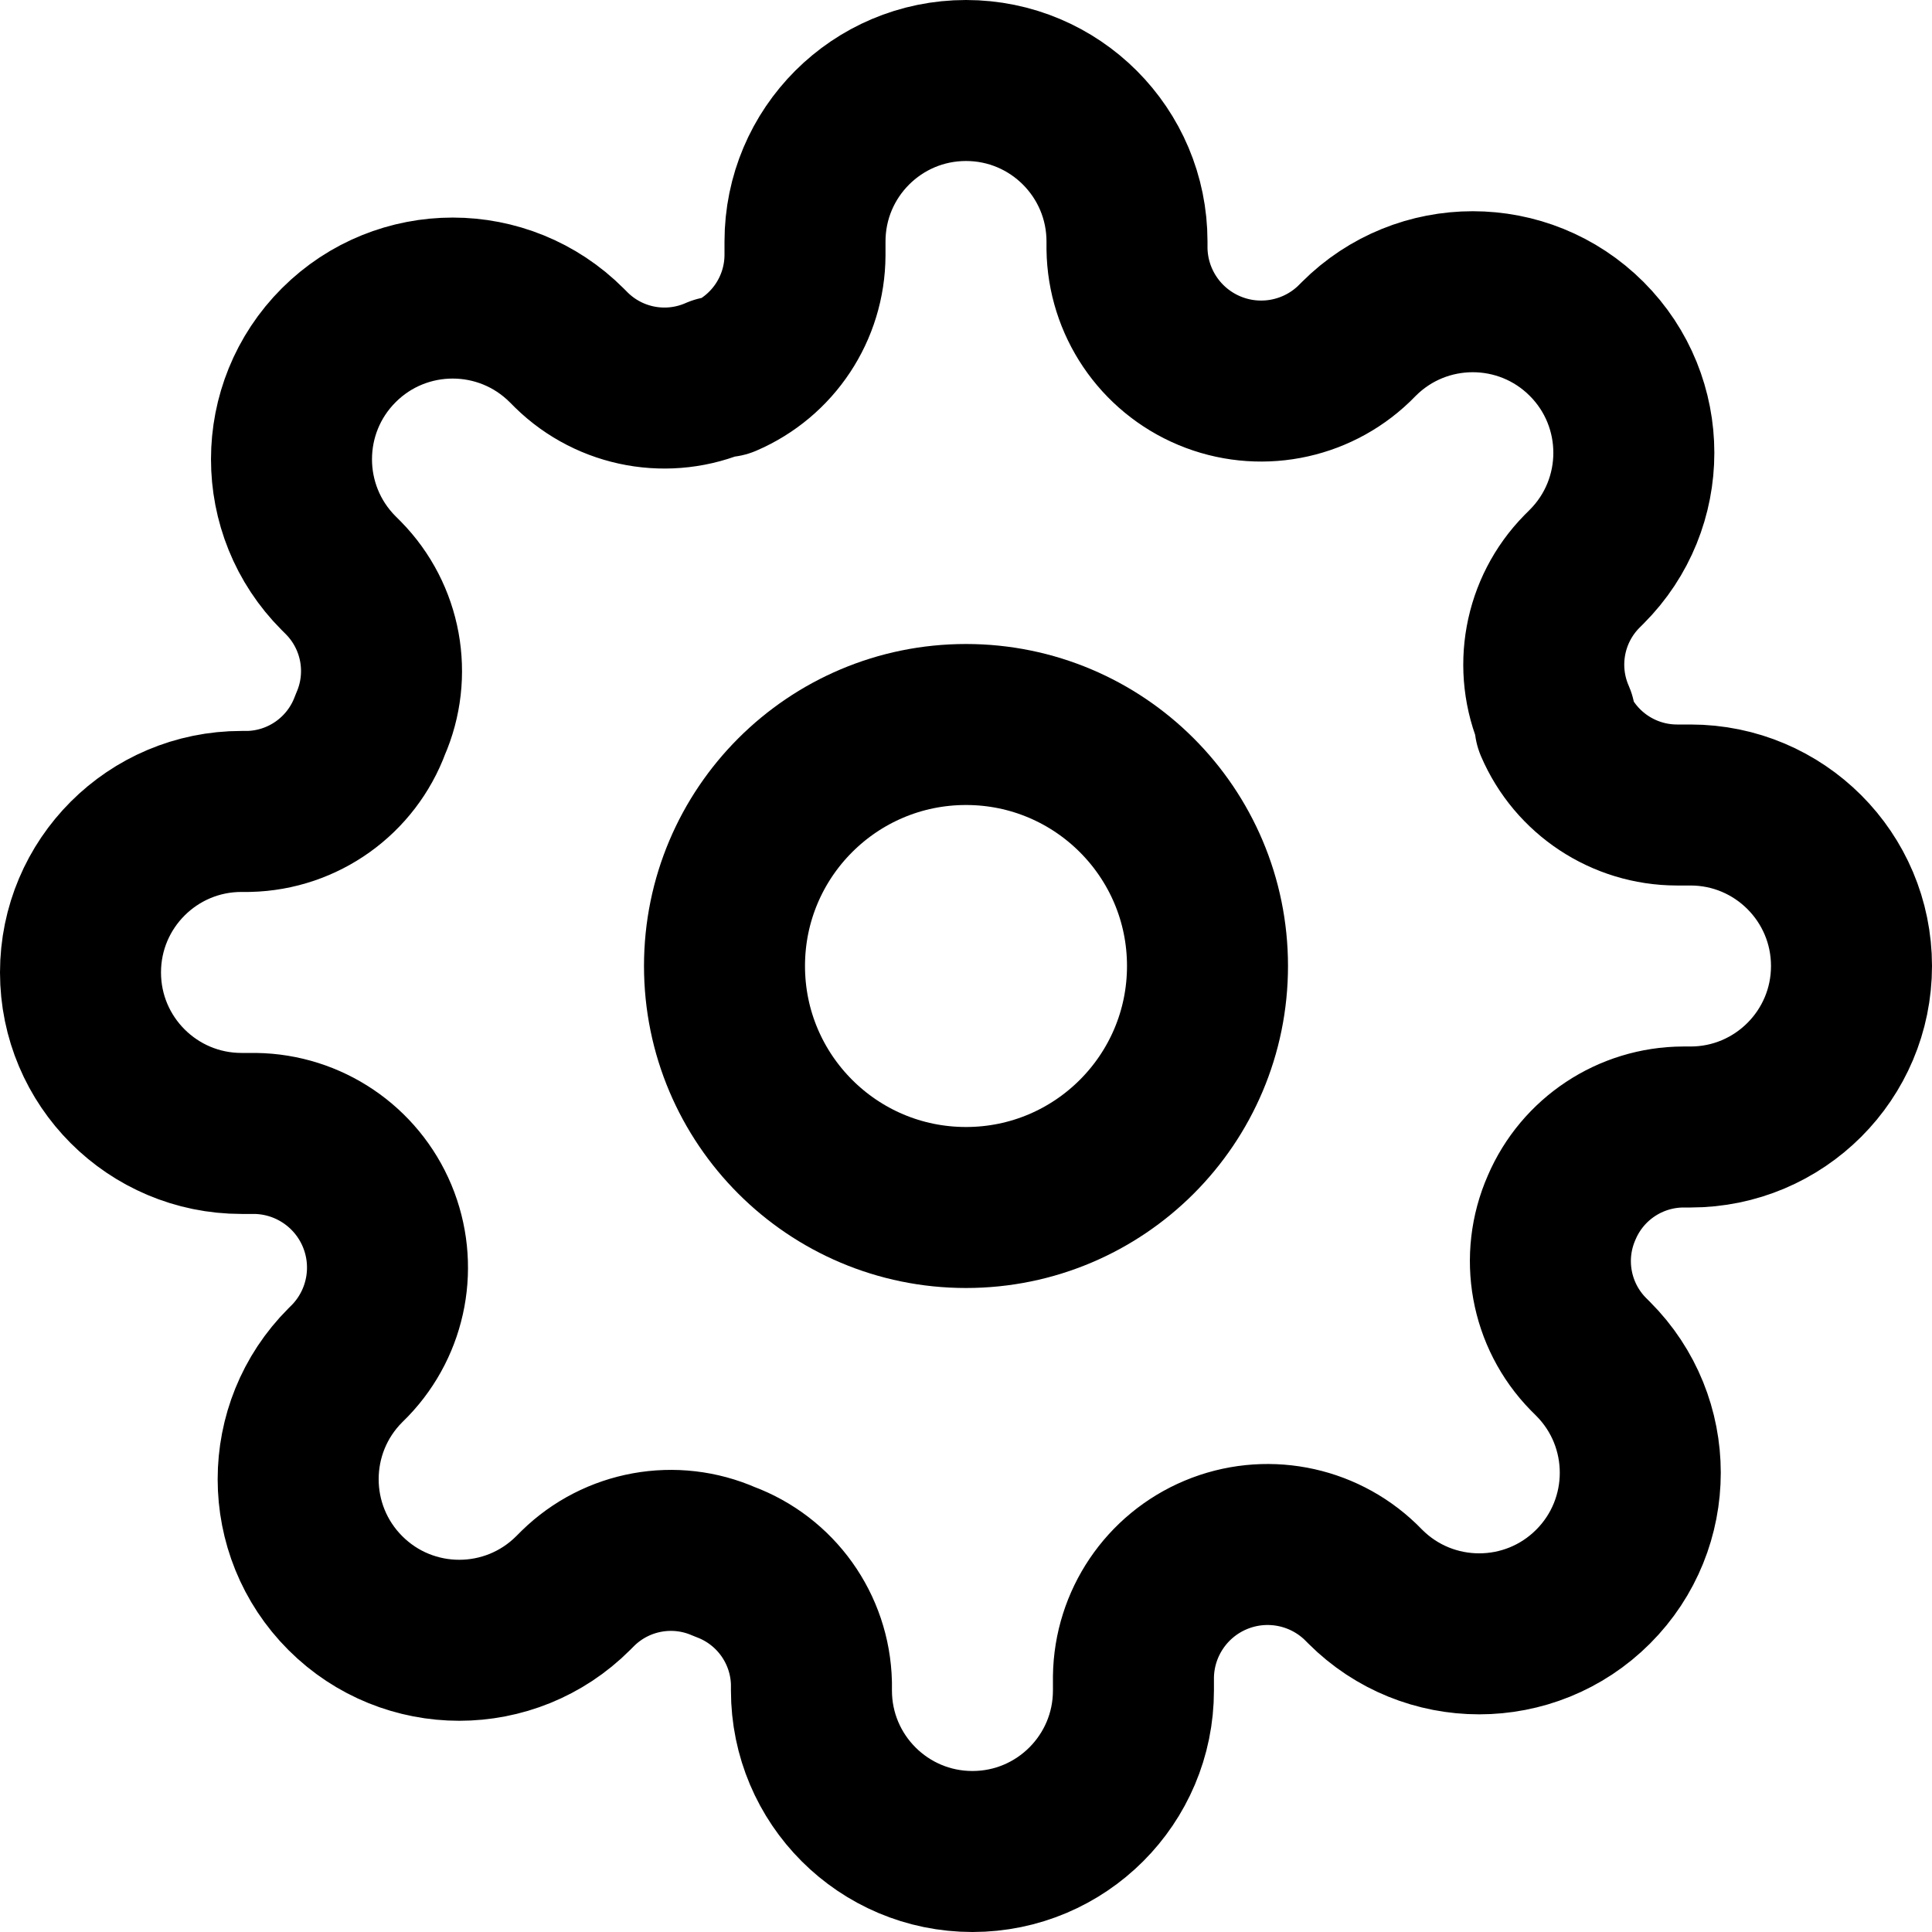
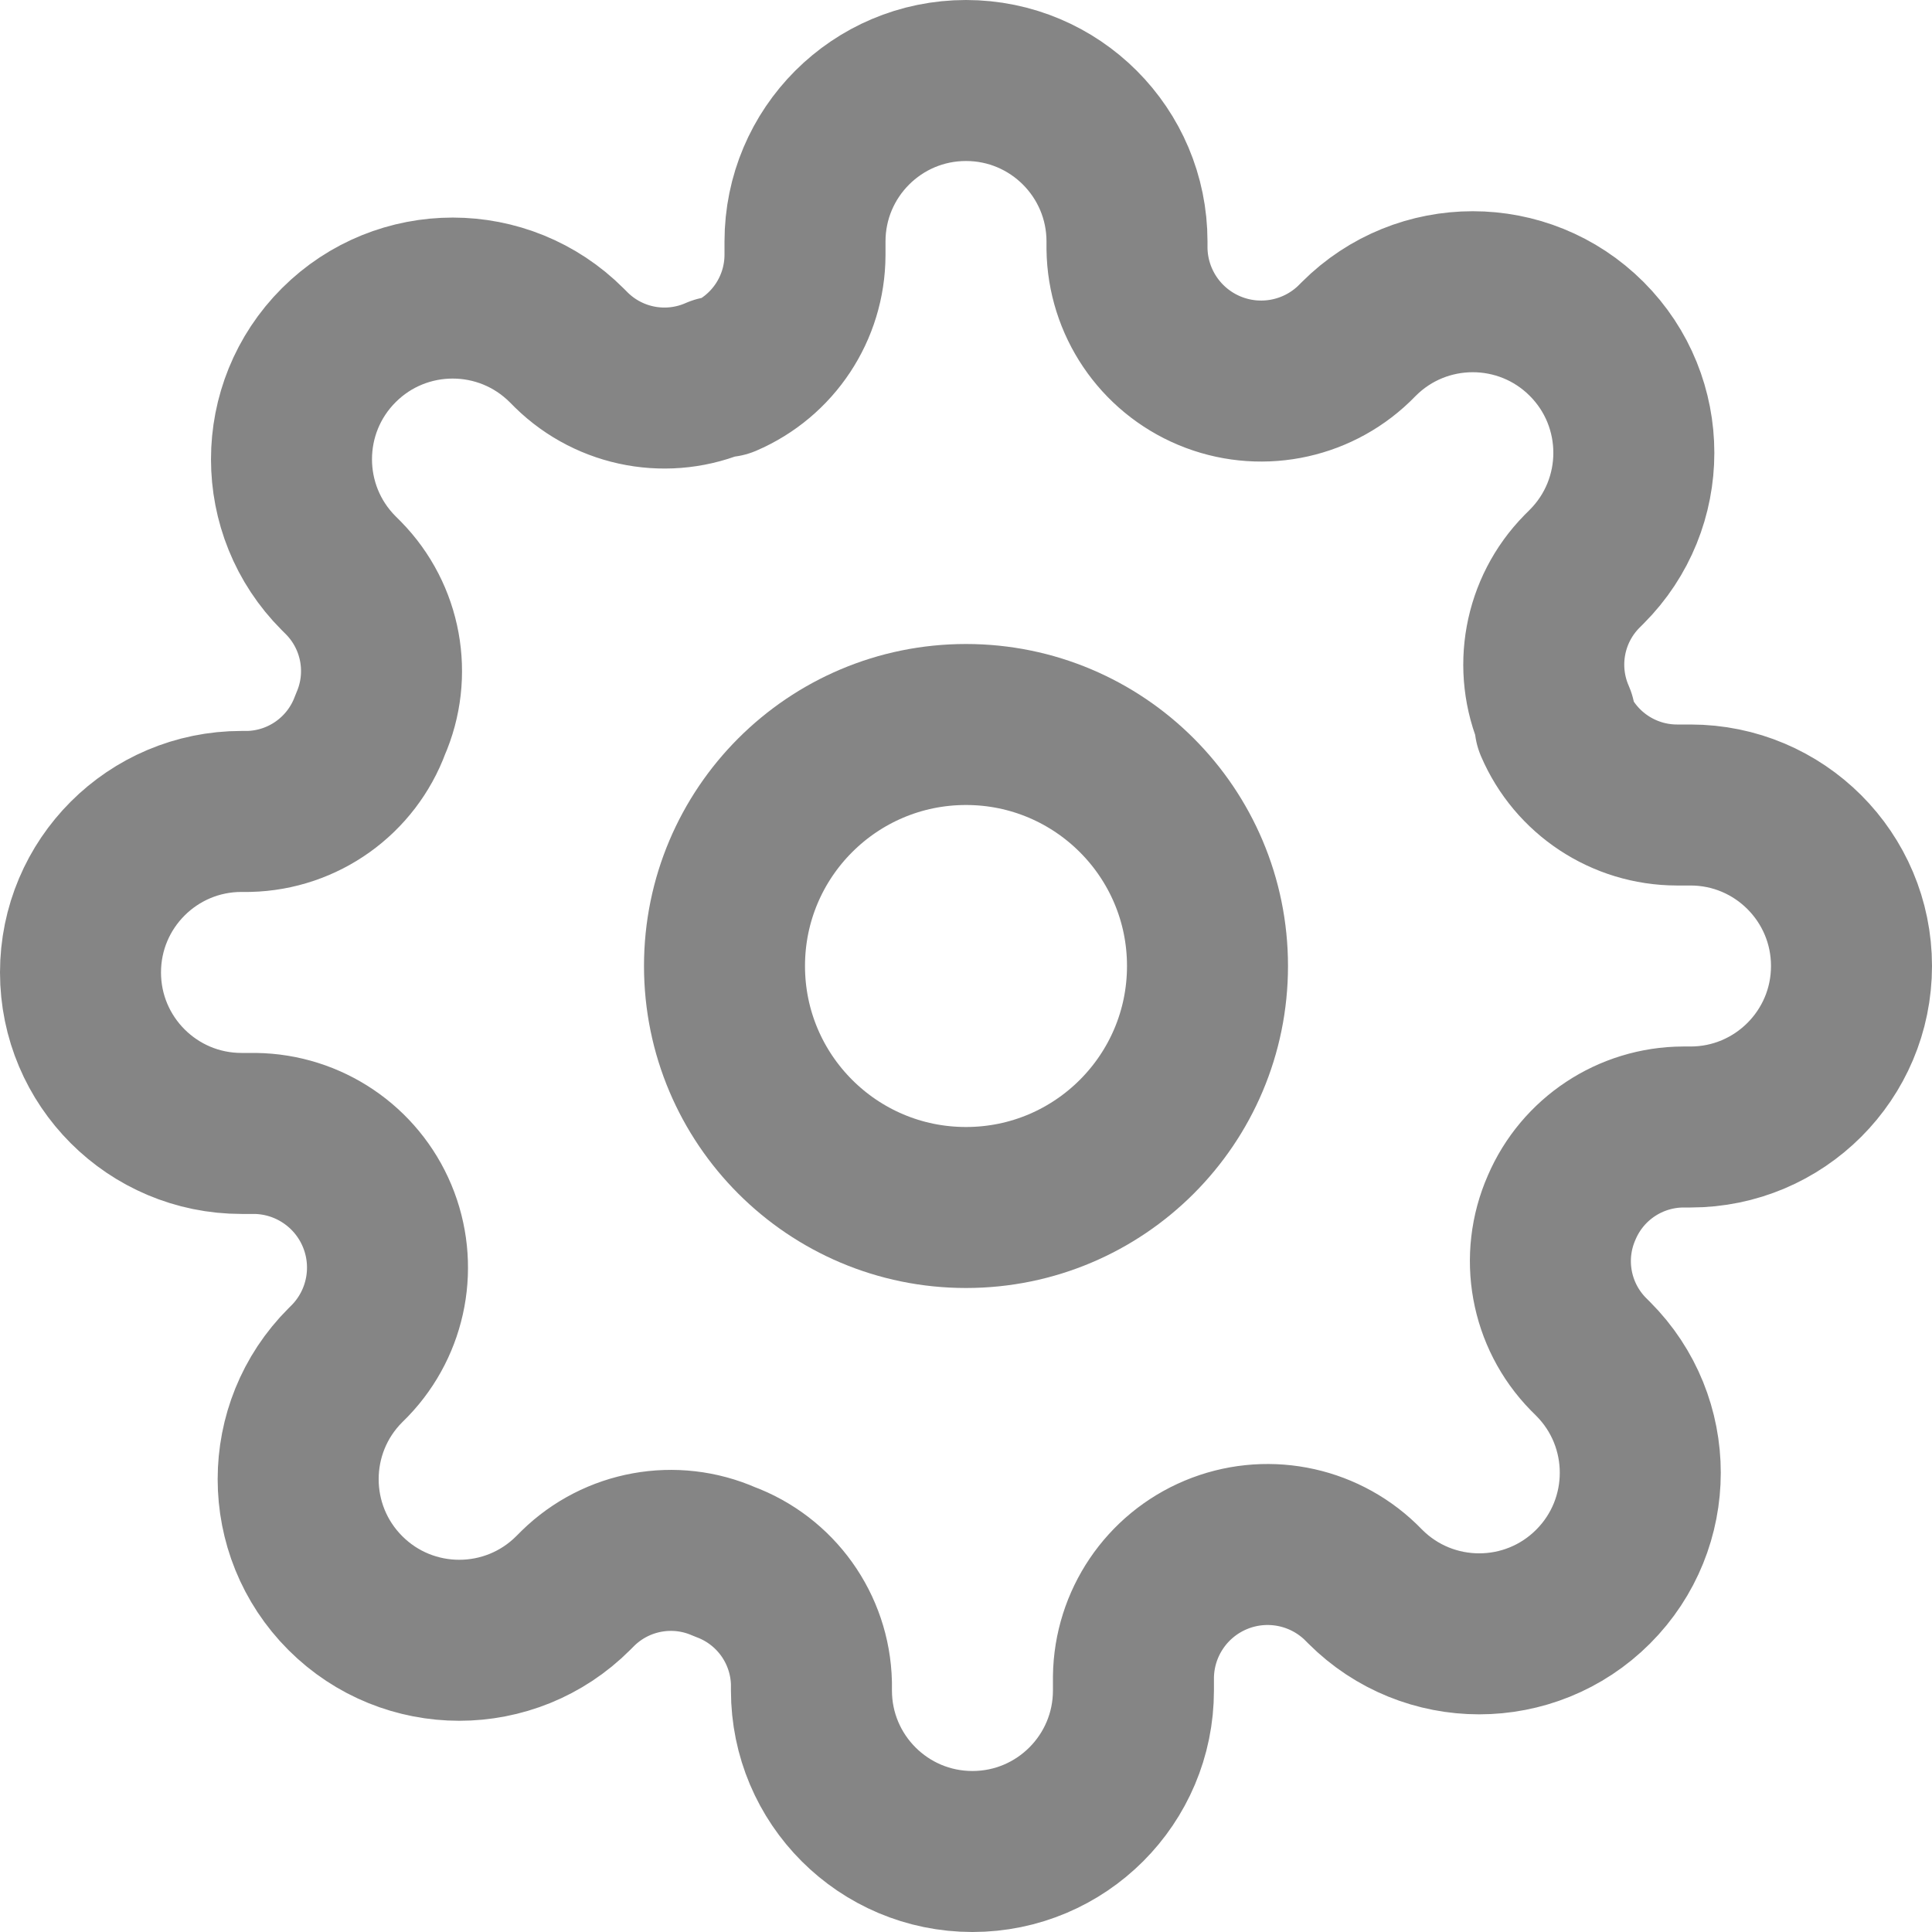
<svg xmlns="http://www.w3.org/2000/svg" id="Icon_feather-settings" data-name="Icon feather-settings" width="36" height="36" viewBox="0 0 36 36">
-   <path id="Path_37" data-name="Path 37" d="M22.5,18A4.5,4.5,0,1,1,18,13.5,4.5,4.5,0,0,1,22.5,18Z" fill="none" stroke="#000" stroke-linecap="round" stroke-linejoin="round" stroke-width="3" />
-   <path id="Path_38" data-name="Path 38" d="M29.1,22.5a2.475,2.475,0,0,0,.495,2.73l.09.09a3,3,0,1,1-4.245,4.245l-.09-.09a2.5,2.5,0,0,0-4.23,1.77V31.5a3,3,0,1,1-6,0v-.135A2.475,2.475,0,0,0,13.5,29.1a2.475,2.475,0,0,0-2.73.495l-.09.09A3,3,0,1,1,6.435,25.44l.09-.09a2.5,2.5,0,0,0-1.77-4.23H4.5a3,3,0,1,1,0-6h.135A2.475,2.475,0,0,0,6.9,13.5a2.475,2.475,0,0,0-.5-2.73l-.09-.09A3,3,0,1,1,10.56,6.435l.09.09a2.475,2.475,0,0,0,2.73.495h.12A2.475,2.475,0,0,0,15,4.755V4.5a3,3,0,0,1,6,0v.135a2.5,2.5,0,0,0,4.23,1.77l.09-.09a3,3,0,1,1,4.245,4.245l-.09.09a2.475,2.475,0,0,0-.5,2.73v.12A2.475,2.475,0,0,0,31.245,15H31.5a3,3,0,0,1,0,6h-.135A2.475,2.475,0,0,0,29.1,22.5Z" fill="none" stroke="#000" stroke-linecap="round" stroke-linejoin="round" stroke-width="3" />
+   <path id="Path_37" data-name="Path 37" d="M22.5,18A4.5,4.5,0,1,1,18,13.5,4.5,4.5,0,0,1,22.5,18Z" fill="none" stroke="#858585" stroke-linecap="round" stroke-linejoin="round" stroke-width="3" />
+   <path id="Path_38" data-name="Path 38" d="M29.1,22.5a2.475,2.475,0,0,0,.495,2.73l.09.09a3,3,0,1,1-4.245,4.245l-.09-.09a2.5,2.5,0,0,0-4.23,1.77V31.5a3,3,0,1,1-6,0v-.135A2.475,2.475,0,0,0,13.5,29.1a2.475,2.475,0,0,0-2.73.495l-.09.09A3,3,0,1,1,6.435,25.44l.09-.09a2.5,2.5,0,0,0-1.77-4.23H4.5a3,3,0,1,1,0-6h.135A2.475,2.475,0,0,0,6.9,13.5a2.475,2.475,0,0,0-.5-2.73l-.09-.09A3,3,0,1,1,10.56,6.435l.09.09a2.475,2.475,0,0,0,2.73.495h.12A2.475,2.475,0,0,0,15,4.755V4.5a3,3,0,0,1,6,0v.135a2.5,2.5,0,0,0,4.23,1.77l.09-.09a3,3,0,1,1,4.245,4.245l-.09.09a2.475,2.475,0,0,0-.5,2.73v.12A2.475,2.475,0,0,0,31.245,15H31.5a3,3,0,0,1,0,6h-.135A2.475,2.475,0,0,0,29.1,22.5Z" fill="none" stroke="#858585" stroke-linecap="round" stroke-linejoin="round" stroke-width="3" />
</svg>
